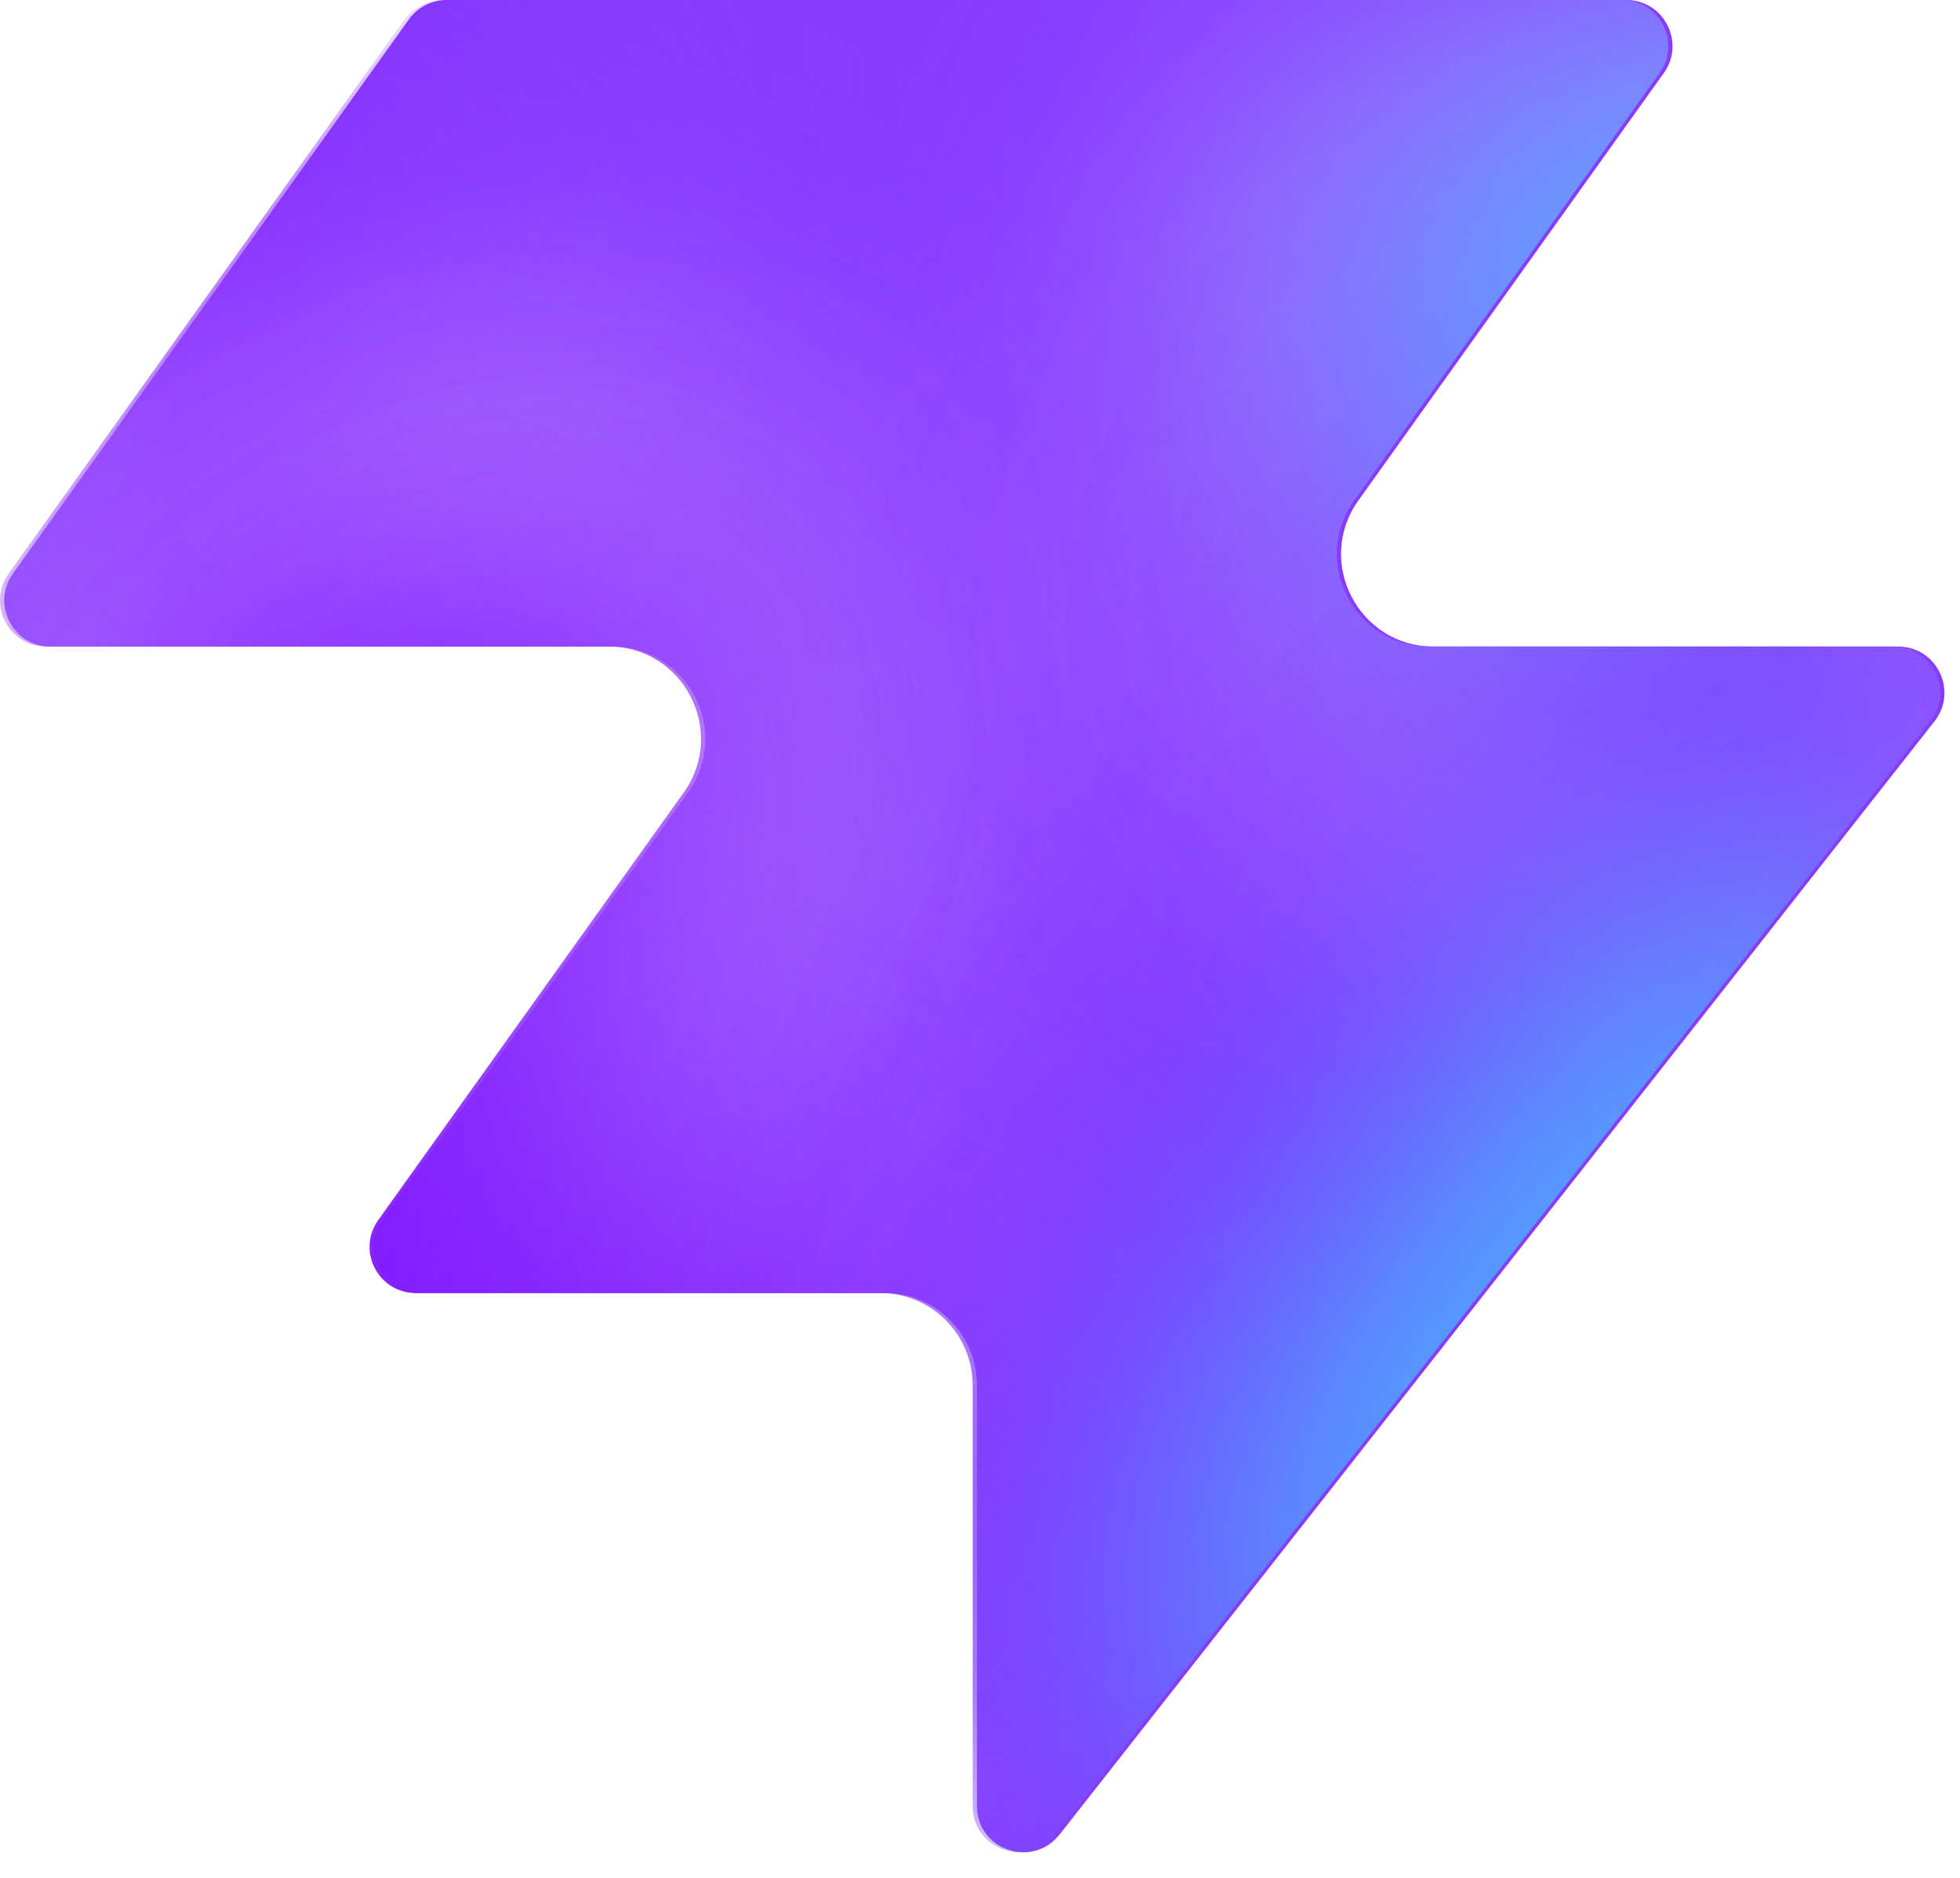
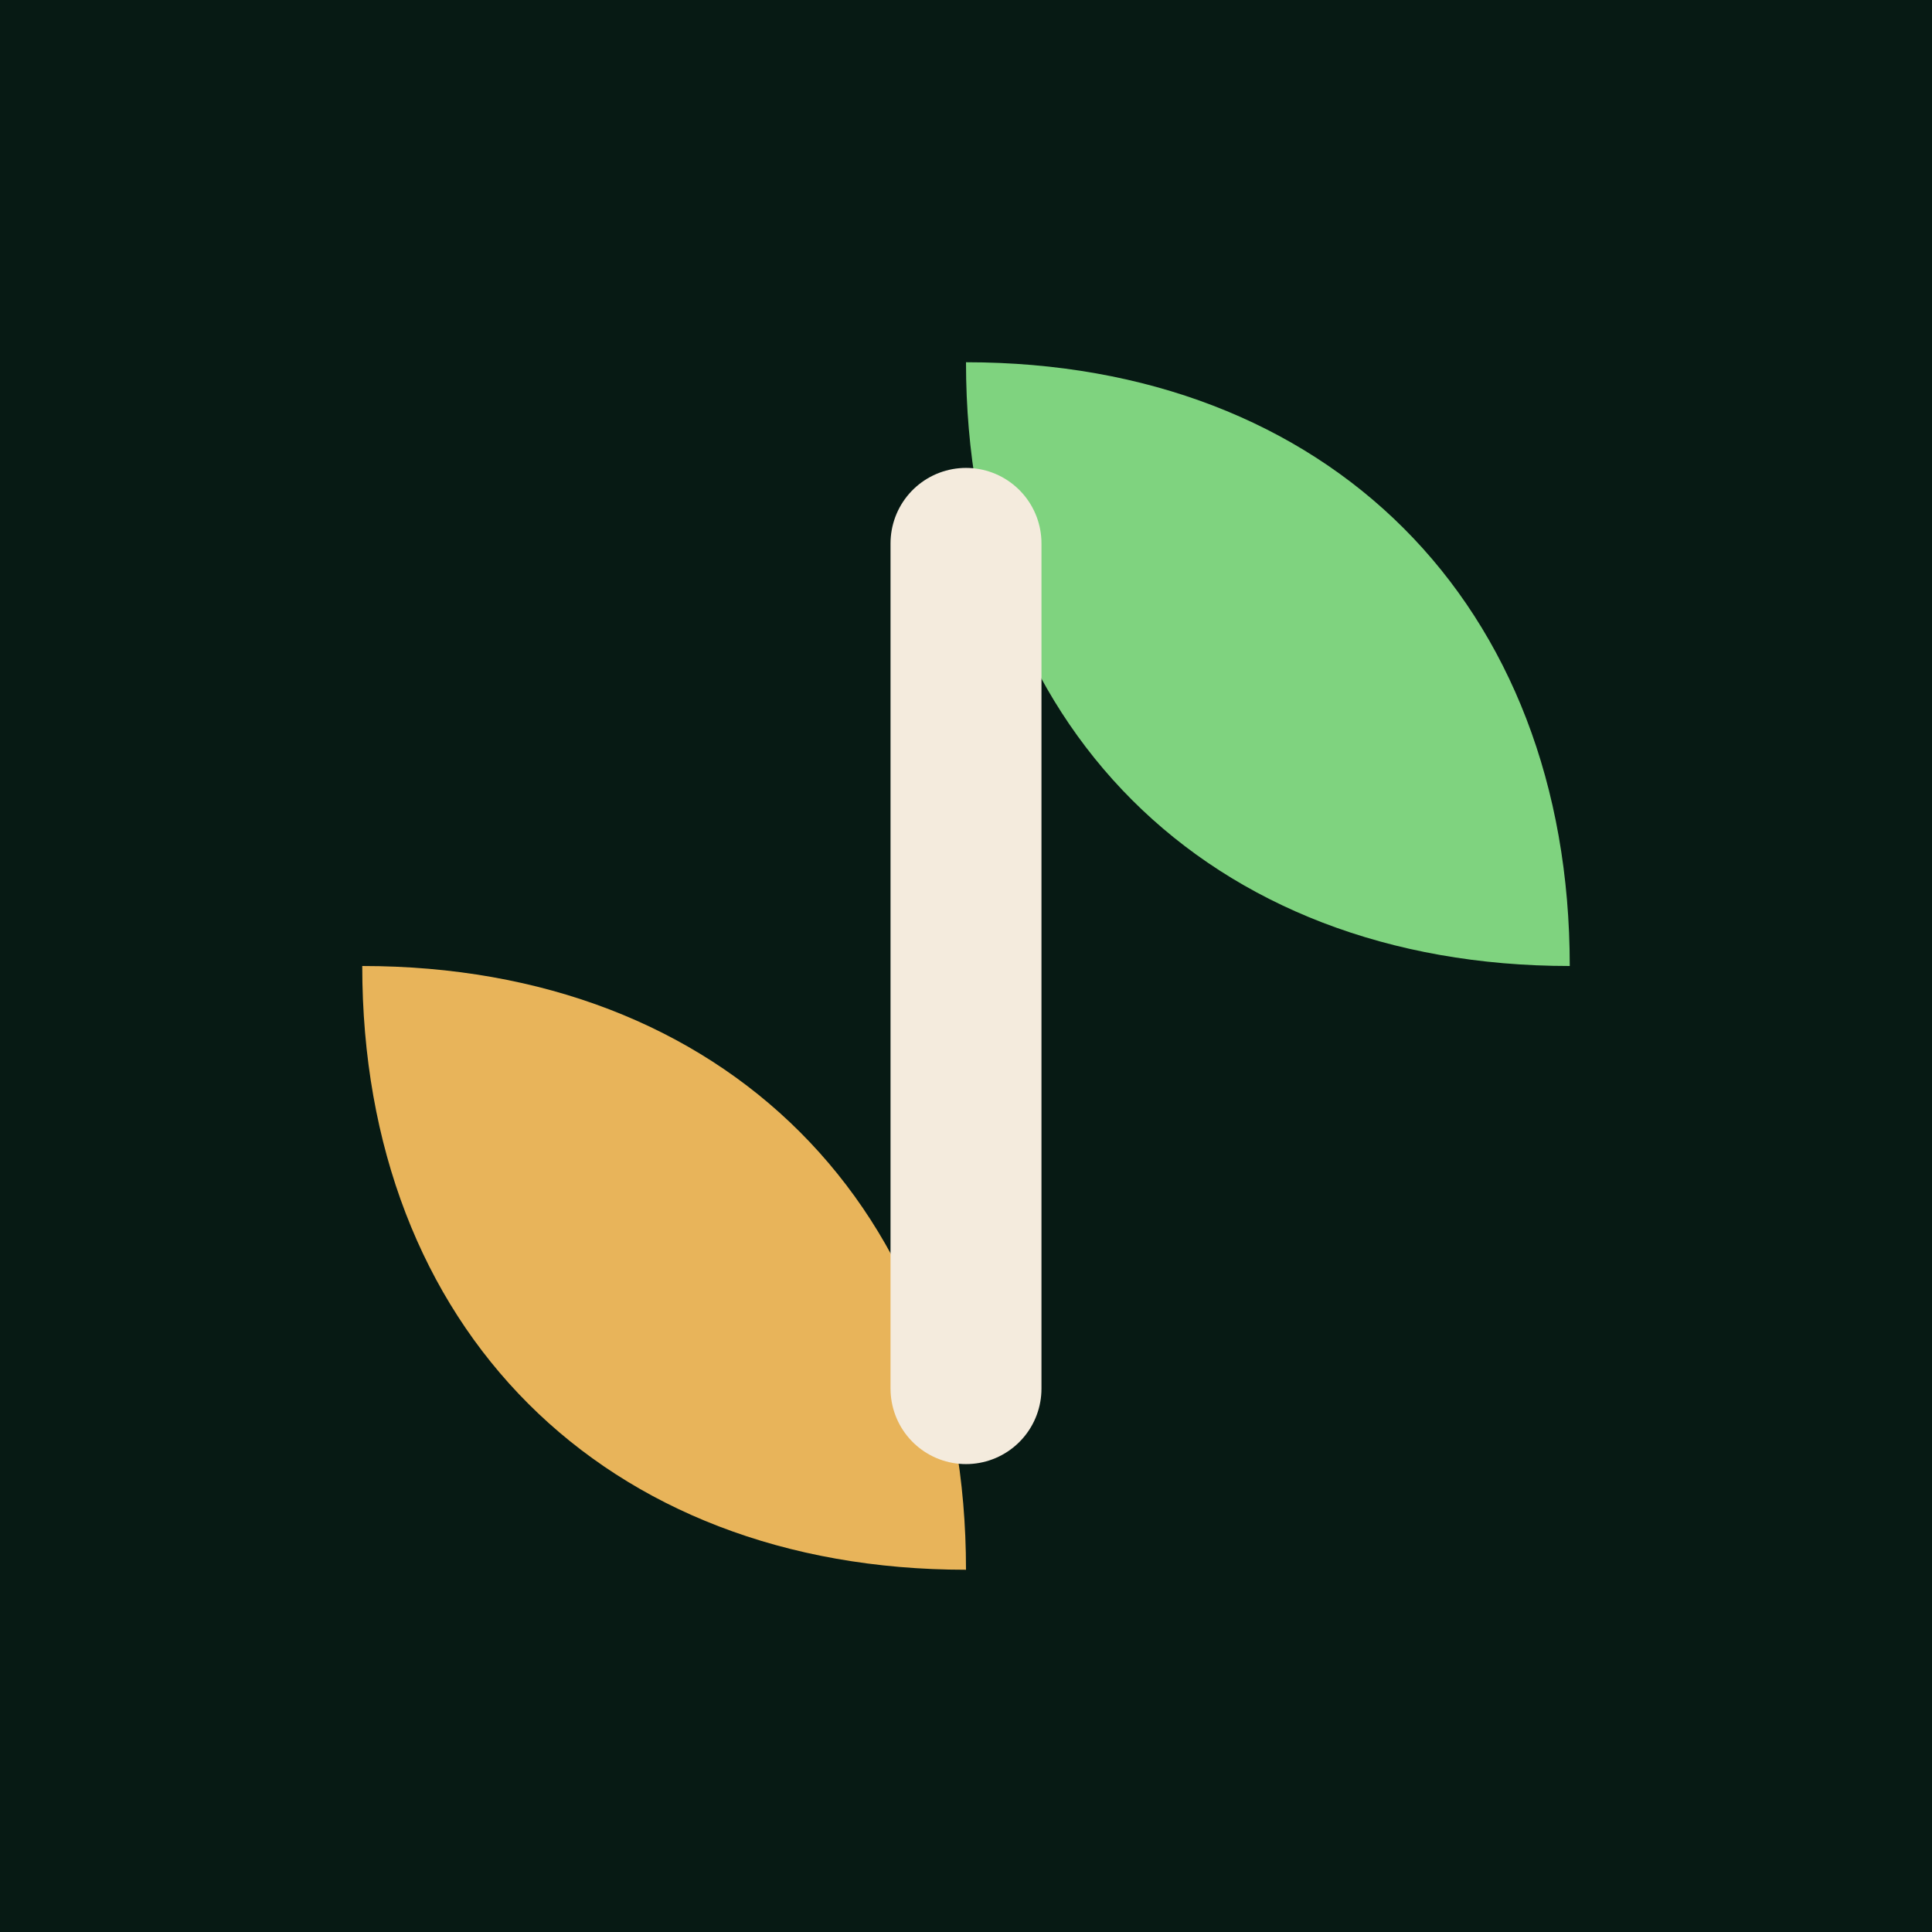
- <svg xmlns="http://www.w3.org/2000/svg" width="48" height="46" fill="none" viewBox="0 0 48 46">
-   <path fill="#863bff" d="M25.946 44.938c-.664.845-2.021.375-2.021-.698V33.937a2.26 2.26 0 0 0-2.262-2.262H10.287c-.92 0-1.456-1.04-.92-1.788l7.48-10.471c1.07-1.497 0-3.578-1.842-3.578H1.237c-.92 0-1.456-1.04-.92-1.788L10.013.474c.214-.297.556-.474.92-.474h28.894c.92 0 1.456 1.04.92 1.788l-7.48 10.471c-1.07 1.498 0 3.579 1.842 3.579h11.377c.943 0 1.473 1.088.89 1.83L25.947 44.94z" style="fill:#863bff;fill:color(display-p3 .525 .23 1);fill-opacity:1" />
-   <mask id="a" width="48" height="46" x="0" y="0" maskUnits="userSpaceOnUse" style="mask-type:alpha">
-     <path fill="#000" d="M25.842 44.938c-.664.844-2.021.375-2.021-.698V33.937a2.26 2.26 0 0 0-2.262-2.262H10.183c-.92 0-1.456-1.04-.92-1.788l7.48-10.471c1.07-1.498 0-3.579-1.842-3.579H1.133c-.92 0-1.456-1.04-.92-1.787L9.91.473c.214-.297.556-.474.92-.474h28.894c.92 0 1.456 1.04.92 1.788l-7.48 10.471c-1.07 1.498 0 3.578 1.842 3.578h11.377c.943 0 1.473 1.088.89 1.832L25.843 44.94z" style="fill:#000;fill-opacity:1" />
-   </mask>
-   <g mask="url(#a)">
-     <g filter="url(#b)">
-       <ellipse cx="5.508" cy="14.704" fill="#ede6ff" rx="5.508" ry="14.704" style="fill:#ede6ff;fill:color(display-p3 .927 .903 1);fill-opacity:1" transform="matrix(.00324 1 1 -.00324 -4.47 31.516)" />
-     </g>
-     <g filter="url(#c)">
-       <ellipse cx="10.399" cy="29.851" fill="#ede6ff" rx="10.399" ry="29.851" style="fill:#ede6ff;fill:color(display-p3 .927 .903 1);fill-opacity:1" transform="matrix(.00324 1 1 -.00324 -39.328 7.883)" />
-     </g>
-     <g filter="url(#d)">
-       <ellipse cx="5.508" cy="30.487" fill="#7e14ff" rx="5.508" ry="30.487" style="fill:#7e14ff;fill:color(display-p3 .492 .077 1);fill-opacity:1" transform="rotate(89.814 -25.913 -14.639)scale(1 -1)" />
-     </g>
-     <g filter="url(#e)">
-       <ellipse cx="5.508" cy="30.599" fill="#7e14ff" rx="5.508" ry="30.599" style="fill:#7e14ff;fill:color(display-p3 .492 .077 1);fill-opacity:1" transform="rotate(89.814 -32.644 -3.334)scale(1 -1)" />
-     </g>
-     <g filter="url(#f)">
-       <ellipse cx="5.508" cy="30.599" fill="#7e14ff" rx="5.508" ry="30.599" style="fill:#7e14ff;fill:color(display-p3 .492 .077 1);fill-opacity:1" transform="matrix(.00324 1 1 -.00324 -34.34 30.47)" />
-     </g>
-     <g filter="url(#g)">
-       <ellipse cx="14.072" cy="22.078" fill="#ede6ff" rx="14.072" ry="22.078" style="fill:#ede6ff;fill:color(display-p3 .927 .903 1);fill-opacity:1" transform="rotate(93.35 24.506 48.493)scale(-1 1)" />
-     </g>
-     <g filter="url(#h)">
-       <ellipse cx="3.47" cy="21.501" fill="#7e14ff" rx="3.47" ry="21.501" style="fill:#7e14ff;fill:color(display-p3 .492 .077 1);fill-opacity:1" transform="rotate(89.009 28.708 47.59)scale(-1 1)" />
-     </g>
-     <g filter="url(#i)">
-       <ellipse cx="3.47" cy="21.501" fill="#7e14ff" rx="3.47" ry="21.501" style="fill:#7e14ff;fill:color(display-p3 .492 .077 1);fill-opacity:1" transform="rotate(89.009 28.708 47.59)scale(-1 1)" />
-     </g>
-     <g filter="url(#j)">
-       <ellipse cx=".387" cy="8.972" fill="#7e14ff" rx="4.407" ry="29.108" style="fill:#7e14ff;fill:color(display-p3 .492 .077 1);fill-opacity:1" transform="rotate(39.51 .387 8.972)" />
-     </g>
-     <g filter="url(#k)">
-       <ellipse cx="47.523" cy="-6.092" fill="#7e14ff" rx="4.407" ry="29.108" style="fill:#7e14ff;fill:color(display-p3 .492 .077 1);fill-opacity:1" transform="rotate(37.892 47.523 -6.092)" />
-     </g>
-     <g filter="url(#l)">
-       <ellipse cx="41.412" cy="6.333" fill="#47bfff" rx="5.971" ry="9.665" style="fill:#47bfff;fill:color(display-p3 .28 .748 1);fill-opacity:1" transform="rotate(37.892 41.412 6.333)" />
-     </g>
-     <g filter="url(#m)">
-       <ellipse cx="-1.879" cy="38.332" fill="#7e14ff" rx="4.407" ry="29.108" style="fill:#7e14ff;fill:color(display-p3 .492 .077 1);fill-opacity:1" transform="rotate(37.892 -1.88 38.332)" />
-     </g>
-     <g filter="url(#n)">
-       <ellipse cx="-1.879" cy="38.332" fill="#7e14ff" rx="4.407" ry="29.108" style="fill:#7e14ff;fill:color(display-p3 .492 .077 1);fill-opacity:1" transform="rotate(37.892 -1.88 38.332)" />
-     </g>
-     <g filter="url(#o)">
-       <ellipse cx="35.651" cy="29.907" fill="#7e14ff" rx="4.407" ry="29.108" style="fill:#7e14ff;fill:color(display-p3 .492 .077 1);fill-opacity:1" transform="rotate(37.892 35.651 29.907)" />
-     </g>
-     <g filter="url(#p)">
-       <ellipse cx="38.418" cy="32.4" fill="#47bfff" rx="5.971" ry="15.297" style="fill:#47bfff;fill:color(display-p3 .28 .748 1);fill-opacity:1" transform="rotate(37.892 38.418 32.4)" />
-     </g>
-   </g>
-   <defs>
-     <filter id="b" width="60.045" height="41.654" x="-19.77" y="16.149" color-interpolation-filters="sRGB" filterUnits="userSpaceOnUse">
-       <feFlood flood-opacity="0" result="BackgroundImageFix" />
-       <feBlend in="SourceGraphic" in2="BackgroundImageFix" result="shape" />
-       <feGaussianBlur result="effect1_foregroundBlur_2002_17158" stdDeviation="7.659" />
-     </filter>
-     <filter id="c" width="90.34" height="51.437" x="-54.613" y="-7.533" color-interpolation-filters="sRGB" filterUnits="userSpaceOnUse">
-       <feFlood flood-opacity="0" result="BackgroundImageFix" />
-       <feBlend in="SourceGraphic" in2="BackgroundImageFix" result="shape" />
-       <feGaussianBlur result="effect1_foregroundBlur_2002_17158" stdDeviation="7.659" />
-     </filter>
-     <filter id="d" width="79.355" height="29.4" x="-49.64" y="2.03" color-interpolation-filters="sRGB" filterUnits="userSpaceOnUse">
-       <feFlood flood-opacity="0" result="BackgroundImageFix" />
-       <feBlend in="SourceGraphic" in2="BackgroundImageFix" result="shape" />
-       <feGaussianBlur result="effect1_foregroundBlur_2002_17158" stdDeviation="4.596" />
-     </filter>
-     <filter id="e" width="79.579" height="29.4" x="-45.045" y="20.029" color-interpolation-filters="sRGB" filterUnits="userSpaceOnUse">
-       <feFlood flood-opacity="0" result="BackgroundImageFix" />
-       <feBlend in="SourceGraphic" in2="BackgroundImageFix" result="shape" />
-       <feGaussianBlur result="effect1_foregroundBlur_2002_17158" stdDeviation="4.596" />
-     </filter>
-     <filter id="f" width="79.579" height="29.4" x="-43.513" y="21.178" color-interpolation-filters="sRGB" filterUnits="userSpaceOnUse">
-       <feFlood flood-opacity="0" result="BackgroundImageFix" />
-       <feBlend in="SourceGraphic" in2="BackgroundImageFix" result="shape" />
-       <feGaussianBlur result="effect1_foregroundBlur_2002_17158" stdDeviation="4.596" />
-     </filter>
-     <filter id="g" width="74.749" height="58.852" x="15.756" y="-17.901" color-interpolation-filters="sRGB" filterUnits="userSpaceOnUse">
-       <feFlood flood-opacity="0" result="BackgroundImageFix" />
-       <feBlend in="SourceGraphic" in2="BackgroundImageFix" result="shape" />
-       <feGaussianBlur result="effect1_foregroundBlur_2002_17158" stdDeviation="7.659" />
-     </filter>
-     <filter id="h" width="61.377" height="25.362" x="23.548" y="2.284" color-interpolation-filters="sRGB" filterUnits="userSpaceOnUse">
-       <feFlood flood-opacity="0" result="BackgroundImageFix" />
-       <feBlend in="SourceGraphic" in2="BackgroundImageFix" result="shape" />
-       <feGaussianBlur result="effect1_foregroundBlur_2002_17158" stdDeviation="4.596" />
-     </filter>
-     <filter id="i" width="61.377" height="25.362" x="23.548" y="2.284" color-interpolation-filters="sRGB" filterUnits="userSpaceOnUse">
-       <feFlood flood-opacity="0" result="BackgroundImageFix" />
-       <feBlend in="SourceGraphic" in2="BackgroundImageFix" result="shape" />
-       <feGaussianBlur result="effect1_foregroundBlur_2002_17158" stdDeviation="4.596" />
-     </filter>
-     <filter id="j" width="56.045" height="63.649" x="-27.636" y="-22.853" color-interpolation-filters="sRGB" filterUnits="userSpaceOnUse">
-       <feFlood flood-opacity="0" result="BackgroundImageFix" />
-       <feBlend in="SourceGraphic" in2="BackgroundImageFix" result="shape" />
-       <feGaussianBlur result="effect1_foregroundBlur_2002_17158" stdDeviation="4.596" />
-     </filter>
-     <filter id="k" width="54.814" height="64.646" x="20.116" y="-38.415" color-interpolation-filters="sRGB" filterUnits="userSpaceOnUse">
-       <feFlood flood-opacity="0" result="BackgroundImageFix" />
-       <feBlend in="SourceGraphic" in2="BackgroundImageFix" result="shape" />
-       <feGaussianBlur result="effect1_foregroundBlur_2002_17158" stdDeviation="4.596" />
-     </filter>
-     <filter id="l" width="33.541" height="35.313" x="24.641" y="-11.323" color-interpolation-filters="sRGB" filterUnits="userSpaceOnUse">
-       <feFlood flood-opacity="0" result="BackgroundImageFix" />
-       <feBlend in="SourceGraphic" in2="BackgroundImageFix" result="shape" />
-       <feGaussianBlur result="effect1_foregroundBlur_2002_17158" stdDeviation="4.596" />
-     </filter>
-     <filter id="m" width="54.814" height="64.646" x="-29.286" y="6.009" color-interpolation-filters="sRGB" filterUnits="userSpaceOnUse">
-       <feFlood flood-opacity="0" result="BackgroundImageFix" />
-       <feBlend in="SourceGraphic" in2="BackgroundImageFix" result="shape" />
-       <feGaussianBlur result="effect1_foregroundBlur_2002_17158" stdDeviation="4.596" />
-     </filter>
-     <filter id="n" width="54.814" height="64.646" x="-29.286" y="6.009" color-interpolation-filters="sRGB" filterUnits="userSpaceOnUse">
-       <feFlood flood-opacity="0" result="BackgroundImageFix" />
-       <feBlend in="SourceGraphic" in2="BackgroundImageFix" result="shape" />
-       <feGaussianBlur result="effect1_foregroundBlur_2002_17158" stdDeviation="4.596" />
-     </filter>
-     <filter id="o" width="54.814" height="64.646" x="8.244" y="-2.416" color-interpolation-filters="sRGB" filterUnits="userSpaceOnUse">
-       <feFlood flood-opacity="0" result="BackgroundImageFix" />
-       <feBlend in="SourceGraphic" in2="BackgroundImageFix" result="shape" />
-       <feGaussianBlur result="effect1_foregroundBlur_2002_17158" stdDeviation="4.596" />
-     </filter>
-     <filter id="p" width="39.409" height="43.623" x="18.713" y="10.588" color-interpolation-filters="sRGB" filterUnits="userSpaceOnUse">
-       <feFlood flood-opacity="0" result="BackgroundImageFix" />
-       <feBlend in="SourceGraphic" in2="BackgroundImageFix" result="shape" />
-       <feGaussianBlur result="effect1_foregroundBlur_2002_17158" stdDeviation="4.596" />
-     </filter>
-   </defs>
+ <svg xmlns="http://www.w3.org/2000/svg" viewBox="0 0 64 64" role="img" aria-label="Adrian Medina leaf mark">
+   <rect width="64" height="64" fill="#071a14" />
+   <path d="M32 12c12 0 20 8 20 20-12 0-20-8-20-20Z" fill="#7fd37f" />
+   <path d="M32 52c-12 0-20-8-20-20 12 0 20 8 20 20Z" fill="#e8b45a" />
+   <path d="M32 18v28" stroke="#f4ebdd" stroke-width="5" stroke-linecap="round" />
</svg>
